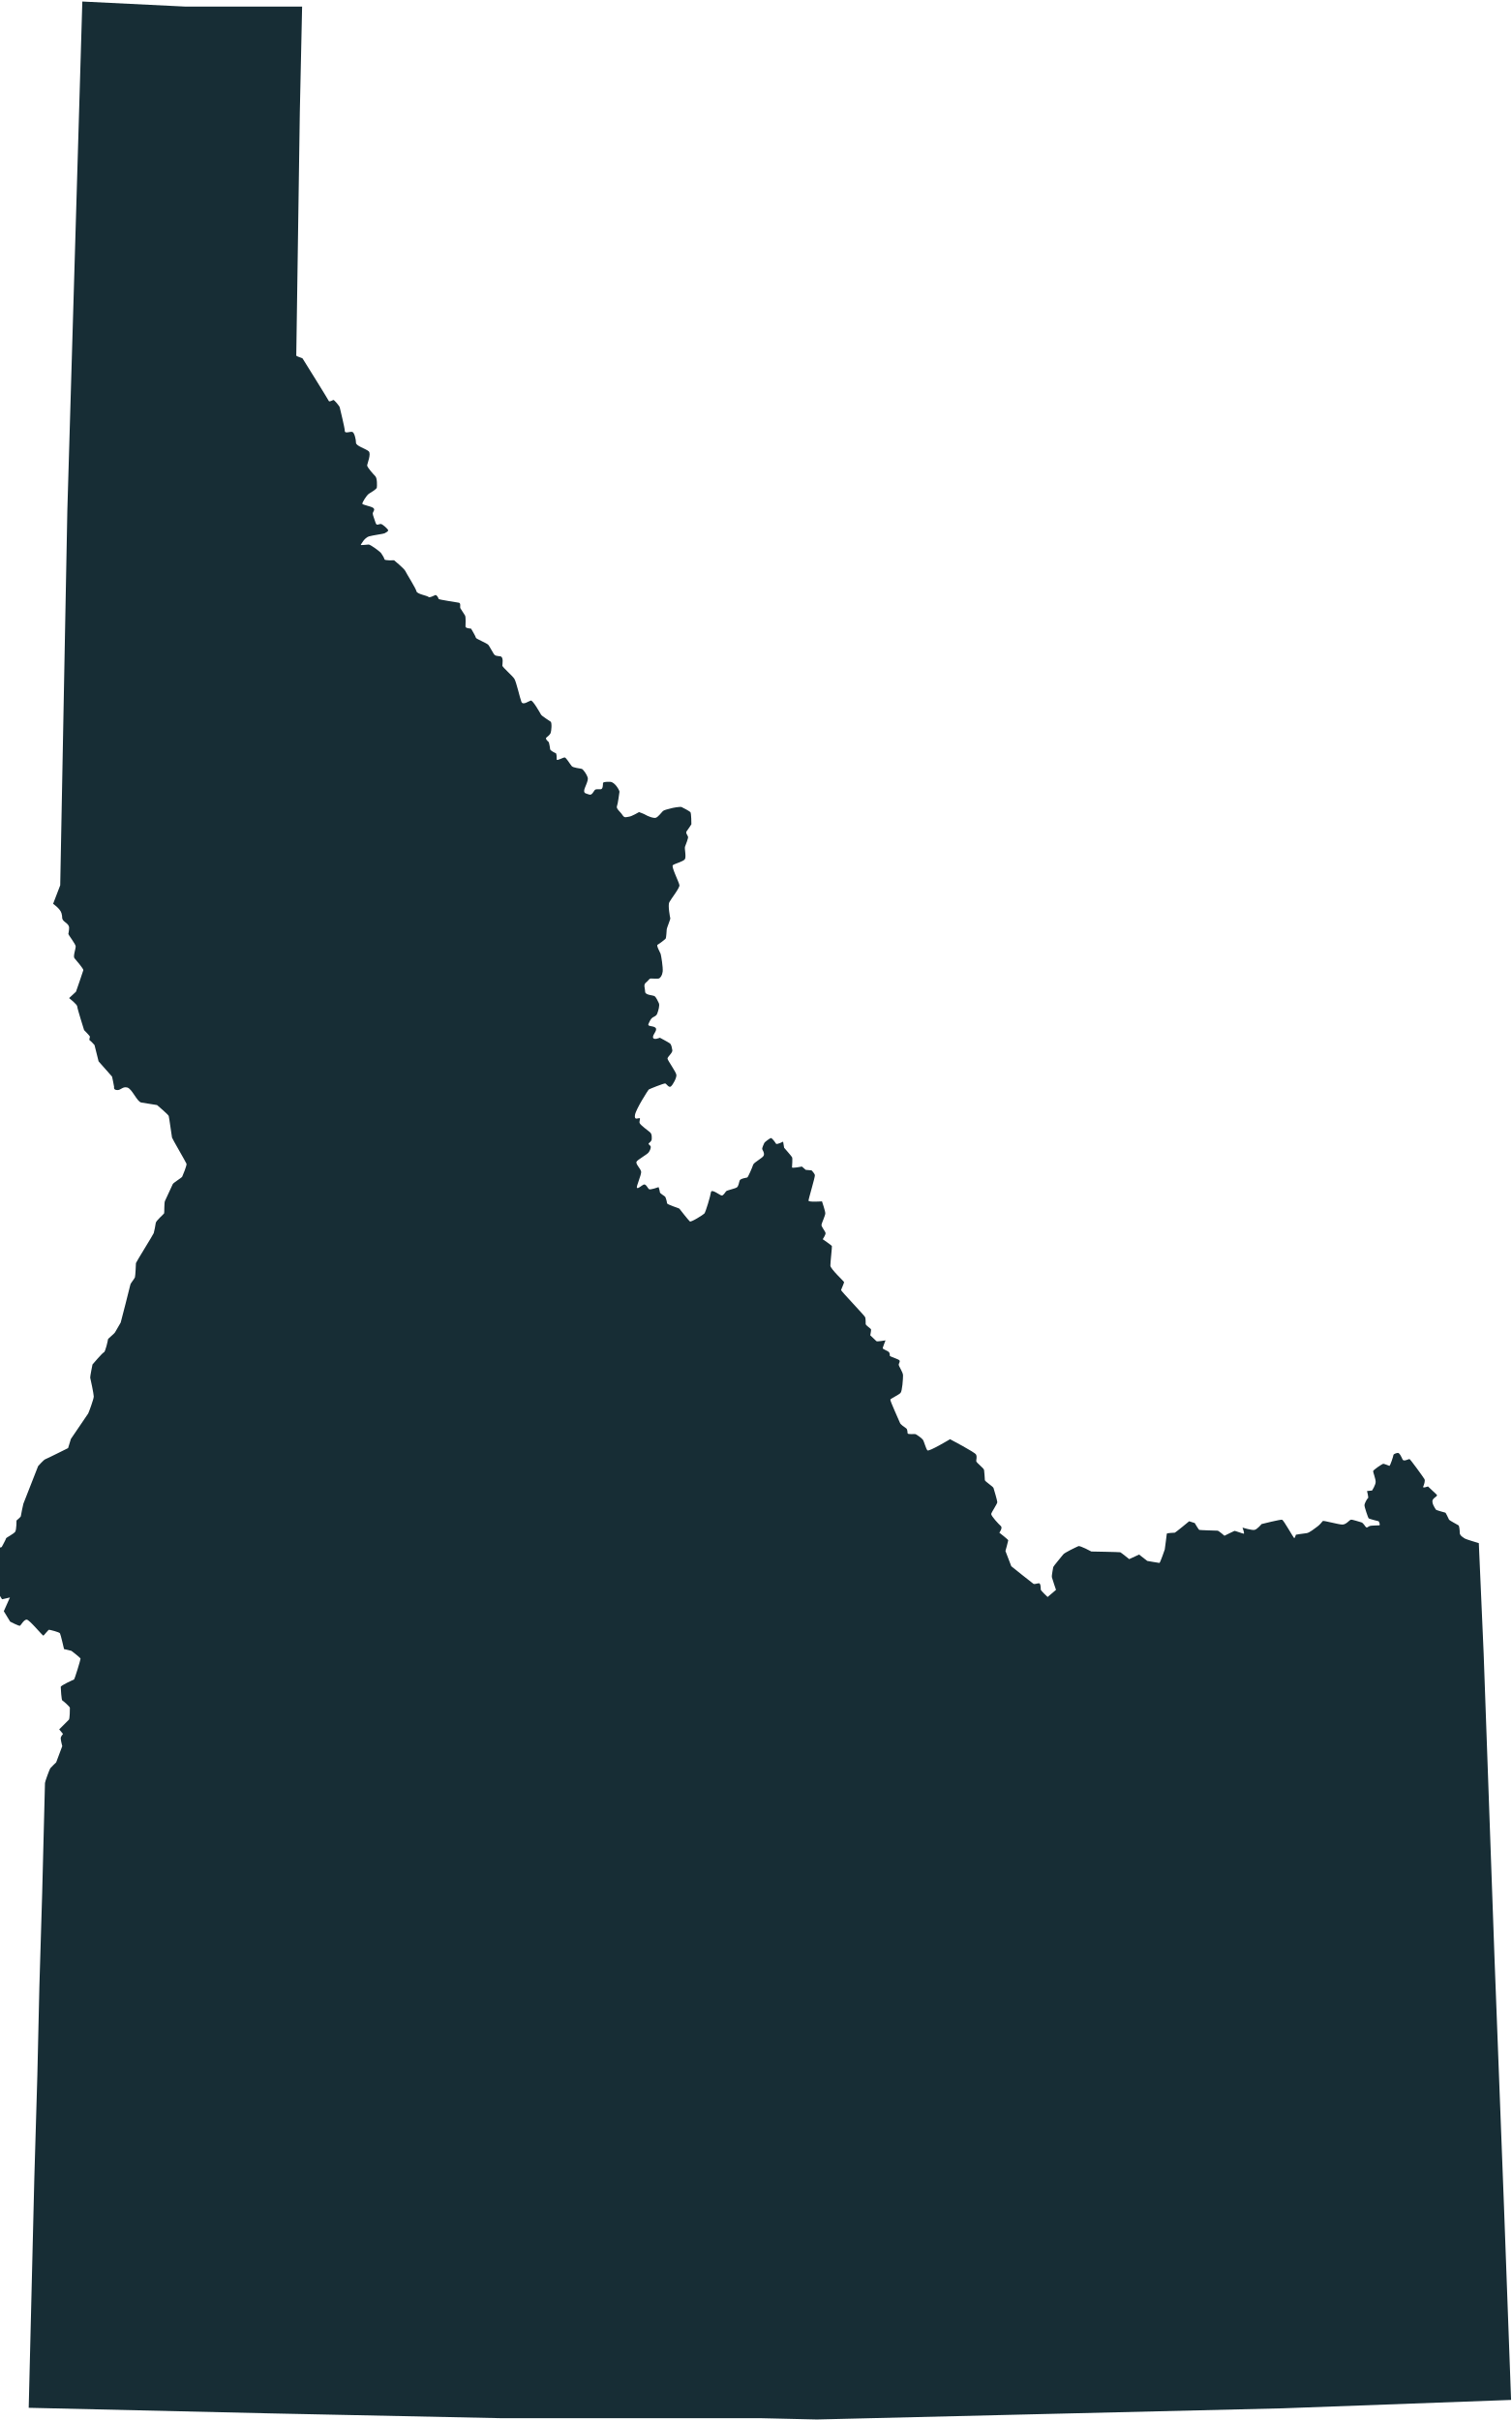
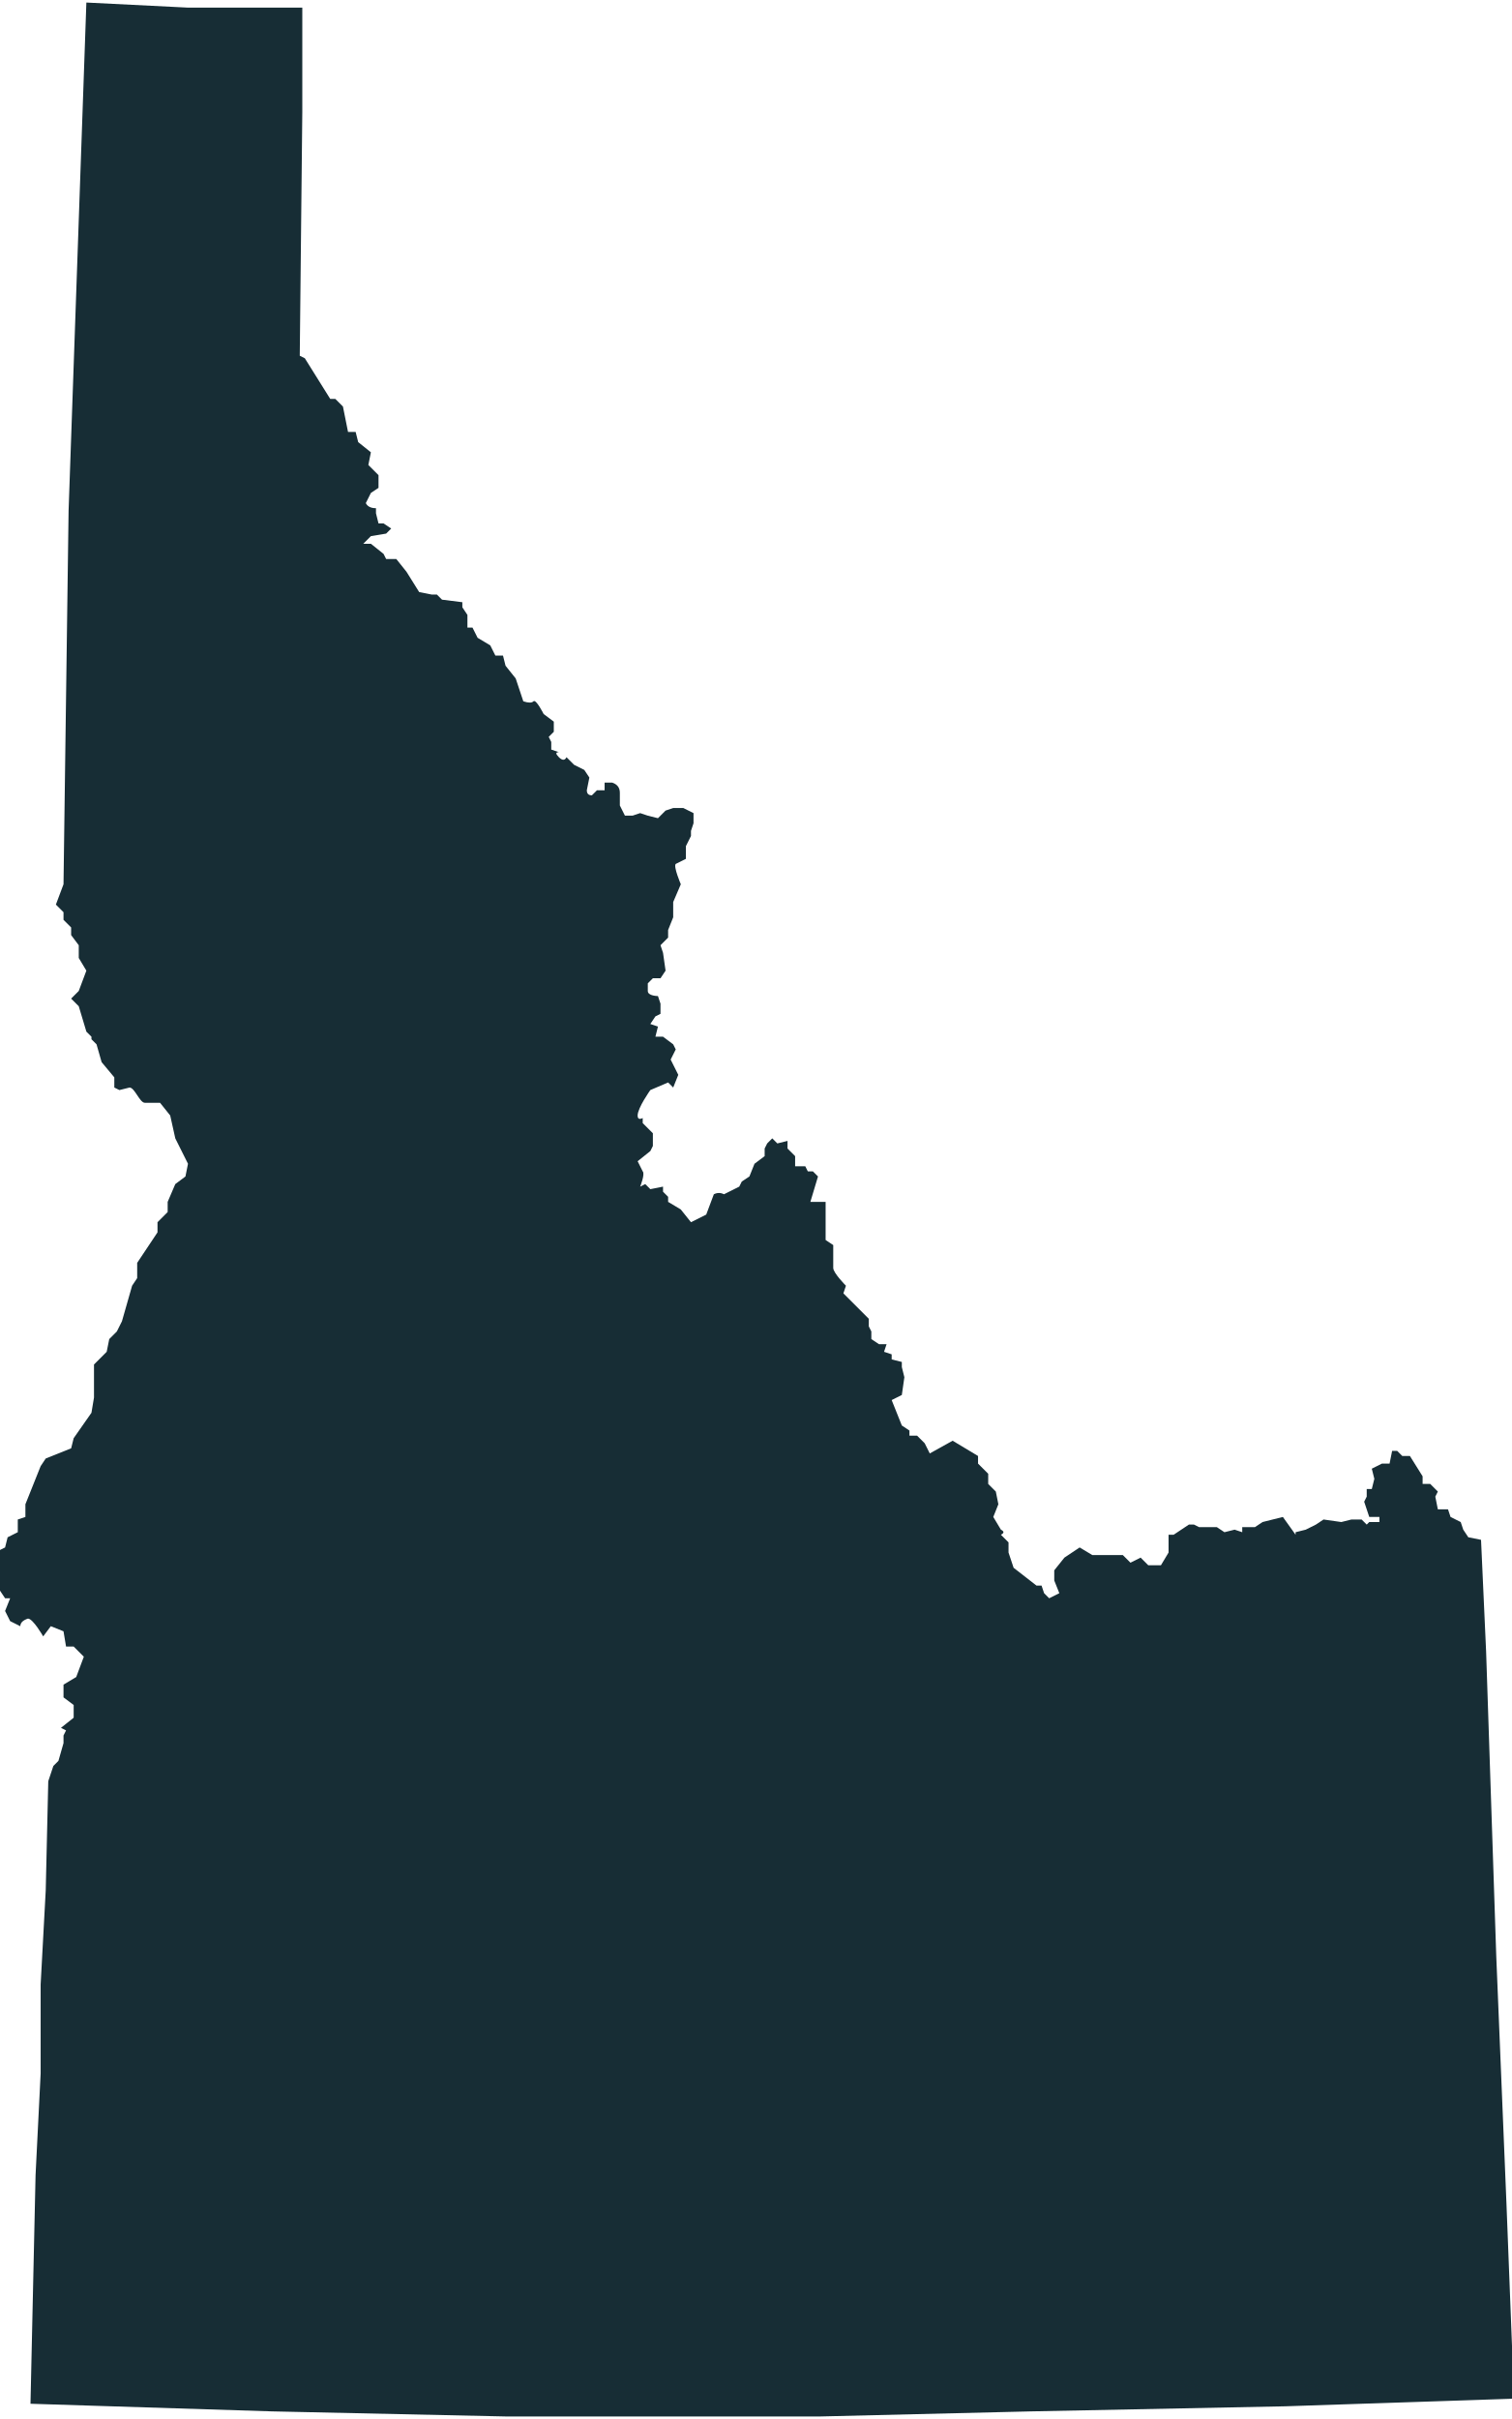
- <svg xmlns="http://www.w3.org/2000/svg" id="Layer_2" data-name="Layer 2" viewBox="0 0 59.49 95.24">
-   <defs>
-     <style>
-       .cls-1 {
-         fill: #172d35;
-       }
-     </style>
-   </defs>
-   <g id="_Ñëîé_1" data-name="Ñëîé 1">
-     <path class="cls-1" d="M.39,62.87l-.24.54.25.41s.36.19.39.16c.04-.03.15-.24.26-.24s.63.65.66.63.19-.23.22-.23.4.09.43.14.16.62.16.62l.29.07s.36.27.36.31-.23.81-.26.82c-.03.01-.52.23-.52.29s.03.52.06.53c.03.01.3.25.3.29s0,.43-.04.47-.38.38-.38.38l.15.18s-.1.11-.09.18c0,.07.06.3.06.3l-.24.64s-.2.19-.23.23c-.03.04-.21.53-.21.58s-.11,4.34-.11,4.34l-.11,3.66-.08,3.5-.12,4.08-.22,9.01,9.52.22,9.13.19h10.21l2.16.05,8.3-.2,10.04-.24,8.98-.33-.28-7.63-.37-9.69-.43-12.06-.19-4.34s-.51-.15-.55-.18c-.04-.03-.2-.11-.2-.22s-.02-.28-.05-.3c-.03-.02-.35-.19-.37-.22-.02-.03-.12-.27-.15-.28-.03-.01-.35-.09-.37-.12-.02-.03-.19-.27-.12-.39.07-.11.21-.14.15-.2-.06-.06-.34-.32-.34-.32,0,0-.22.08-.19.01.03-.07.09-.23.05-.3-.04-.07-.56-.79-.59-.79s-.23.11-.27.02-.12-.27-.19-.26c-.07.01-.16.04-.17.08,0,.04-.13.44-.16.43-.03-.01-.21-.09-.25-.08-.04.01-.39.24-.39.29s.1.3.1.42-.14.34-.14.34l-.2.02s.07.27.04.28c-.03.01-.14.2-.14.28s.14.48.16.51c.02.03.4.12.4.12,0,0,.08.15.02.16-.06.01-.31,0-.38.03-.07.03-.09.07-.13.05-.04-.02-.11-.18-.2-.2-.09-.02-.36-.12-.41-.1-.06.02-.18.19-.33.19s-.75-.17-.77-.14-.15.18-.23.23c-.08.05-.29.24-.42.25-.13.01-.41.06-.41.06,0,0-.04.15-.07.13-.03-.02-.41-.7-.47-.72-.06-.02-.81.17-.81.17,0,0-.17.21-.28.23-.11.02-.47-.09-.47-.09,0,0,.09.24.05.24s-.34-.12-.37-.11c-.03.01-.39.19-.39.19,0,0-.23-.2-.27-.2s-.69-.02-.72-.03c-.03-.01-.18-.27-.18-.27l-.22-.07s-.54.45-.57.45-.3.01-.31.04c0,.03-.08.62-.08.62,0,0-.18.53-.21.53s-.48-.08-.48-.08l-.32-.25-.39.18s-.32-.26-.35-.27c-.03-.01-1.14-.03-1.14-.03,0,0-.44-.24-.51-.21-.07.03-.56.26-.6.33-.04.06-.39.46-.39.5s-.07.32-.05.4.16.49.16.49l-.33.28s-.26-.24-.27-.29c0-.05,0-.25-.07-.25s-.17.05-.22.02-.87-.69-.87-.69l-.23-.6s.11-.39.11-.42-.35-.3-.35-.3c0,0,.14-.19.06-.26-.08-.07-.39-.4-.38-.48.02-.08.24-.4.24-.46s-.13-.5-.15-.56c-.02-.06-.34-.26-.34-.31s-.02-.3-.03-.39c0-.08-.31-.29-.31-.36s.04-.17-.01-.26c-.05-.09-1.02-.6-1.02-.6,0,0-.83.5-.89.44-.06-.06-.13-.35-.18-.42-.05-.07-.26-.21-.29-.22-.03-.01-.3.02-.31-.03-.01-.05,0-.16-.06-.2-.06-.04-.22-.15-.24-.21-.02-.06-.4-.88-.38-.92.02-.04.34-.19.4-.26.07-.07.1-.56.1-.69s-.18-.37-.17-.43c.01-.06.06-.11.03-.16-.03-.05-.37-.15-.38-.18,0-.03,0-.1-.03-.14-.02-.04-.26-.13-.25-.16,0-.03.11-.31.11-.31,0,0-.33.06-.36.03-.03-.03-.24-.23-.24-.23,0,0,.04-.2.03-.23,0-.03-.21-.16-.21-.21s0-.21-.02-.27c-.02-.06-.96-1.04-.95-1.07.01-.03.12-.28.12-.31s-.53-.51-.54-.65c0-.14.07-.74.06-.77-.01-.03-.36-.27-.36-.27,0,0,.12-.18.11-.24,0-.06-.17-.25-.16-.33.01-.07.15-.36.15-.45s-.13-.47-.13-.47c0,0-.54.04-.53-.03,0-.07.26-.92.25-1-.01-.07-.13-.19-.13-.19l-.23-.02-.15-.13s-.4.08-.39.03c0-.05.03-.36,0-.4-.02-.04-.31-.37-.31-.37l-.04-.24s-.25.13-.28.08-.16-.24-.21-.22-.24.16-.25.19c-.01.03-.1.2-.08.25s.09.14.06.24c-.03.1-.39.27-.42.37s-.2.49-.23.5c-.03.01-.27.04-.3.12-.03.08-.04.22-.11.27s-.38.11-.42.15-.11.18-.18.17c-.07-.01-.4-.28-.42-.13-.02.15-.21.79-.26.84s-.52.35-.57.31-.39-.47-.41-.5c-.03-.03-.49-.16-.49-.22s-.05-.22-.07-.25c-.02-.03-.21-.13-.21-.18s-.05-.2-.05-.2c0,0-.33.12-.38.08-.05-.04-.12-.22-.21-.18s-.21.17-.26.13c-.05-.04.19-.53.16-.65-.03-.12-.22-.29-.18-.38.04-.08.43-.29.48-.37.05-.07.09-.17.08-.22,0-.05-.11-.09-.08-.13.03-.04.12-.08.12-.18s.01-.19-.07-.26c-.08-.07-.36-.27-.4-.35-.04-.07.03-.17,0-.2-.04-.03-.23.11-.19-.13.04-.24.52-.98.54-1,.02-.02.6-.25.65-.24.05.01.14.18.22.12.08-.06.23-.34.22-.45,0-.11-.35-.58-.35-.65s.21-.23.19-.33c-.02-.09-.03-.22-.1-.27-.07-.05-.39-.22-.39-.22,0,0-.25.11-.27-.01-.02-.12.19-.28.1-.38-.09-.09-.33-.04-.28-.15.05-.11.09-.21.17-.26.08-.05.14-.05.18-.16.04-.11.1-.31.06-.4-.04-.08-.1-.22-.16-.27-.06-.05-.38-.04-.38-.18s-.08-.27.03-.36c.11-.08.12-.16.2-.16s.29.02.33-.01c.04-.03.11-.1.13-.26.02-.16-.06-.64-.08-.7-.02-.06-.18-.33-.12-.36.06-.03.27-.19.31-.23.04-.04.04-.34.05-.38,0-.04.15-.4.14-.43-.01-.03-.1-.51-.04-.63.06-.12.41-.56.4-.67-.01-.11-.33-.73-.26-.79.07-.06.4-.14.47-.23.07-.09-.02-.43.01-.5.03-.07.13-.34.12-.38,0-.04-.11-.16-.06-.22.05-.06.19-.28.19-.28,0,0,0-.44-.04-.48-.04-.04-.3-.18-.35-.2-.05-.02-.35.03-.44.06-.1.03-.24.05-.3.11-.06.06-.17.21-.26.25-.09.04-.35-.07-.41-.11s-.26-.11-.26-.11c0,0-.29.17-.39.18s-.18.07-.26-.06c-.08-.13-.26-.25-.22-.35s.09-.51.1-.57c0-.06-.18-.38-.36-.39-.18-.01-.3.01-.29.06,0,.05,0,.22-.08.23-.08.01-.19-.02-.24.03s-.11.22-.22.18c-.11-.04-.21-.04-.2-.15,0-.11.18-.39.14-.52-.04-.13-.17-.31-.23-.34-.06-.02-.34-.04-.4-.11s-.21-.32-.27-.34c-.06-.01-.32.15-.32.08s0-.24-.04-.25c-.03-.01-.22-.1-.22-.16s-.05-.27-.05-.27c0,0-.16-.13-.1-.18.06-.05.14-.11.17-.18.03-.07.06-.41,0-.45-.05-.04-.34-.21-.38-.28-.04-.07-.32-.57-.4-.55-.08.02-.31.2-.37.05-.06-.15-.2-.79-.28-.91-.08-.12-.46-.45-.47-.51,0-.06.06-.35-.08-.37-.14-.02-.2-.01-.26-.1-.06-.09-.15-.27-.21-.35-.06-.07-.49-.24-.49-.28s-.19-.36-.19-.36c0,0-.22-.01-.22-.08s.02-.38-.02-.44c-.04-.06-.15-.23-.18-.28-.03-.05.03-.2-.06-.22-.09-.02-.8-.12-.8-.15s-.07-.17-.13-.15c-.06.02-.22.12-.27.07s-.45-.11-.47-.22c-.02-.11-.4-.71-.44-.8-.04-.09-.44-.42-.44-.42,0,0-.37.02-.38-.04-.01-.06-.09-.18-.13-.24-.04-.06-.42-.34-.49-.34s-.33.04-.31.01c.02-.03.14-.27.32-.33.18-.05.58-.1.61-.12s.18-.08.14-.14c-.04-.06-.22-.23-.29-.23s-.16.09-.2-.05c-.04-.14-.11-.29-.11-.36s.11-.15.02-.22c-.09-.07-.44-.12-.43-.17,0-.05.16-.32.26-.39.1-.06.3-.18.31-.24.01-.06.02-.37-.06-.45-.08-.08-.32-.35-.32-.42s.17-.46.06-.56c-.11-.1-.51-.21-.5-.34,0-.12-.06-.39-.14-.42-.08-.03-.3.08-.3-.04s-.19-.88-.2-.93c-.01-.05-.22-.3-.25-.29-.03.01-.16.09-.18.04-.02-.05-1.01-1.64-1.03-1.67-.02-.03-.25-.08-.25-.12s.14-9.58.14-9.58l.09-4.15h-4.58l-4.07-.2-.59,20.03-.28,14.75-.28.73s.28.19.33.37c.05.17,0,.19.06.27.05.08.23.15.24.29,0,.14-.03.23-.03.26s.29.4.29.49-.11.39-.05.46c.06.07.36.42.35.47-.01.05-.29.85-.29.85l-.27.25s.32.25.32.33.27.93.27.93c0,0,.23.23.23.26s-.05.13,0,.15c.04.02.18.18.18.18l.16.64.53.6s.08.37.08.4-.03.12.12.13c.15.01.21-.15.4-.1.19.05.38.56.55.59.18.03.62.1.62.1,0,0,.44.37.46.43.02.06.12.82.13.85,0,.03.55.97.57,1.03.02.06-.15.47-.17.51-.02.04-.35.24-.37.29s-.28.6-.31.67c-.03.07-.02.45-.03.48-.01.03-.32.29-.33.38-.01.08-.06.34-.08.4-.02.06-.7,1.15-.7,1.18s-.02.5-.04.56c-.02.06-.17.23-.18.29-.01.06-.37,1.46-.38,1.49-.01.03-.18.3-.22.38-.04.07-.28.25-.28.28s-.1.49-.16.51-.45.48-.45.48c0,0-.1.49-.09.52.01.03.14.64.14.74s-.2.64-.22.67c-.02.03-.68,1-.68,1l-.11.36s-.84.42-.9.44c-.06.02-.28.27-.28.27,0,0-.57,1.45-.58,1.48-.01.03-.1.46-.1.49s-.17.17-.17.17c0,0,0,.36-.05.44-.05.08-.35.23-.36.26,0,.03-.15.3-.17.34-.02.03-.21.02-.2.14.01.12.08.65.07.68,0,.03-.27.49-.25.57.02.08.39.67.39.67Z" />
-   </g>
+ <svg xmlns="http://www.w3.org/2000/svg" data-name="Layer 2" viewBox="0 0 59.5 95.2">
+   <path d="m.4 62.9-.2.5.2.4.4.2q0-.2.3-.3c.2 0 .6.7.6.7L2 64l.5.2.1.6h.3l.4.4-.3.8-.5.3v.5l.4.3v.5l-.5.4.2.1-.1.2v.3l-.2.7-.2.2-.2.6-.1 4.3-.2 3.7v3.5l-.2 4-.2 9 9.5.3 9.2.2h12.4l8.3-.2 10-.2 9-.3-.3-7.7-.4-9.7-.4-12-.2-4.4-.5-.1-.2-.3-.1-.3-.4-.2-.1-.3h-.4l-.1-.5.1-.2-.3-.3H56v-.3l-.5-.8h-.3l-.2-.2h-.2l-.1.5h-.3l-.4.2.1.4-.1.4h-.2v.3l-.1.2.2.6h.4v.2h-.4l-.1.1-.2-.2h-.4l-.4.1-.7-.1-.3.2-.4.2-.4.1v.1l-.5-.7-.8.2-.3.2h-.5v.2l-.3-.1-.4.1-.3-.2h-.7L47 60h-.2l-.6.4H46v.7l-.3.5h-.5l-.3-.3-.4.2-.3-.3H43l-.5-.3-.6.4-.4.5v.4l.2.5-.4.2-.2-.2-.1-.3h-.2l-.9-.7-.2-.6v-.4l-.3-.3q.2-.1 0-.2l-.3-.5.2-.5-.1-.5-.3-.3V58l-.4-.4v-.3l-1-.6-.9.5-.2-.4-.3-.3h-.3v-.2l-.3-.2-.4-1 .4-.2.1-.7-.1-.4v-.2l-.4-.1v-.2l-.3-.1.1-.3h-.3l-.3-.2v-.3l-.1-.2v-.3l-1-1 .1-.3s-.5-.5-.5-.7V49l-.3-.2v-1.5h-.6l.3-1-.2-.2h-.2l-.1-.2h-.4v-.4l-.3-.3v-.3l-.4.1-.2-.2-.2.2-.1.2v.3l-.4.3-.2.5-.3.2-.1.2-.4.2-.2.1q-.2-.1-.4 0l-.3.8-.6.3-.4-.5-.5-.3v-.2l-.2-.2v-.2l-.5.1-.2-.2-.2.1s.2-.5.1-.6l-.2-.4.5-.4.1-.2v-.5l-.4-.4V44q-.2.1-.2-.1c0-.3.5-1 .5-1l.7-.3.2.2.2-.5-.3-.6.2-.4-.1-.2-.4-.3h-.3l.1-.4-.3-.1.2-.3.2-.1v-.4l-.1-.3s-.4 0-.4-.2v-.3l.2-.2h.3l.2-.3-.1-.7-.1-.3.3-.3v-.3l.2-.5v-.6l.3-.7s-.3-.7-.2-.8l.4-.2v-.5l.2-.4v-.2l.1-.3V32l-.4-.2h-.4l-.3.1-.3.3-.4-.1-.3-.1-.3.1h-.3l-.2-.4v-.5q0-.3-.3-.4h-.3v.3h-.3l-.2.2q-.2 0-.2-.2l.1-.5-.2-.3-.4-.2-.3-.3q-.1.2-.3 0t0-.2l-.3-.1v-.3l-.1-.2.2-.2v-.4l-.4-.3s-.3-.6-.4-.5q-.1.1-.4 0l-.3-.9-.4-.5-.1-.4h-.3l-.2-.4-.5-.3-.2-.4h-.2v-.5l-.2-.3v-.2l-.8-.1-.2-.2H17l-.5-.1-.5-.8-.4-.5h-.4l-.1-.2-.5-.4h-.3l.3-.3.6-.1.2-.2-.3-.2h-.2l-.1-.4V20q-.3 0-.4-.2l.2-.4.3-.2v-.5l-.4-.4.1-.5-.5-.4-.1-.4h-.3l-.2-1-.3-.3H13l-1-1.6-.2-.1.1-9.6V.3H7.4l-4-.2-.7 20-.2 14.7-.3.8.3.3v.3l.3.3v.3l.3.4v.5l.3.5-.3.8-.3.3.3.3.3 1 .2.2v.1l.2.2.2.7.5.6v.4l.2.1.4-.1c.2 0 .4.6.6.6h.6l.4.5.2.9.5 1-.1.5-.4.3-.3.7v.4l-.4.4v.4l-.8 1.2v.6l-.2.3-.4 1.4-.2.4-.3.3-.1.5-.5.5V55l-.1.6-.7 1-.1.4-1 .4-.2.3-.6 1.5v.5l-.3.1v.5l-.4.2-.1.4-.2.1v.7l-.2.6.4.6Z" data-name="Ñëîé 1" style="fill:#172d35" />
</svg>
